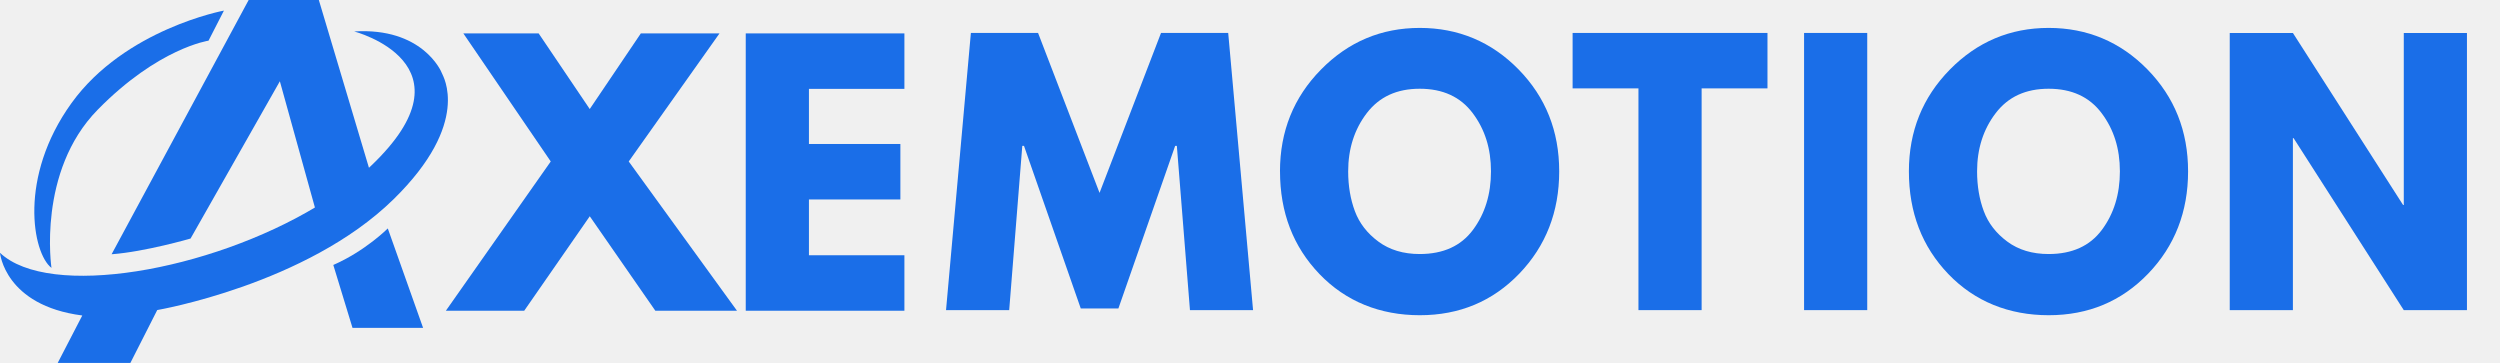
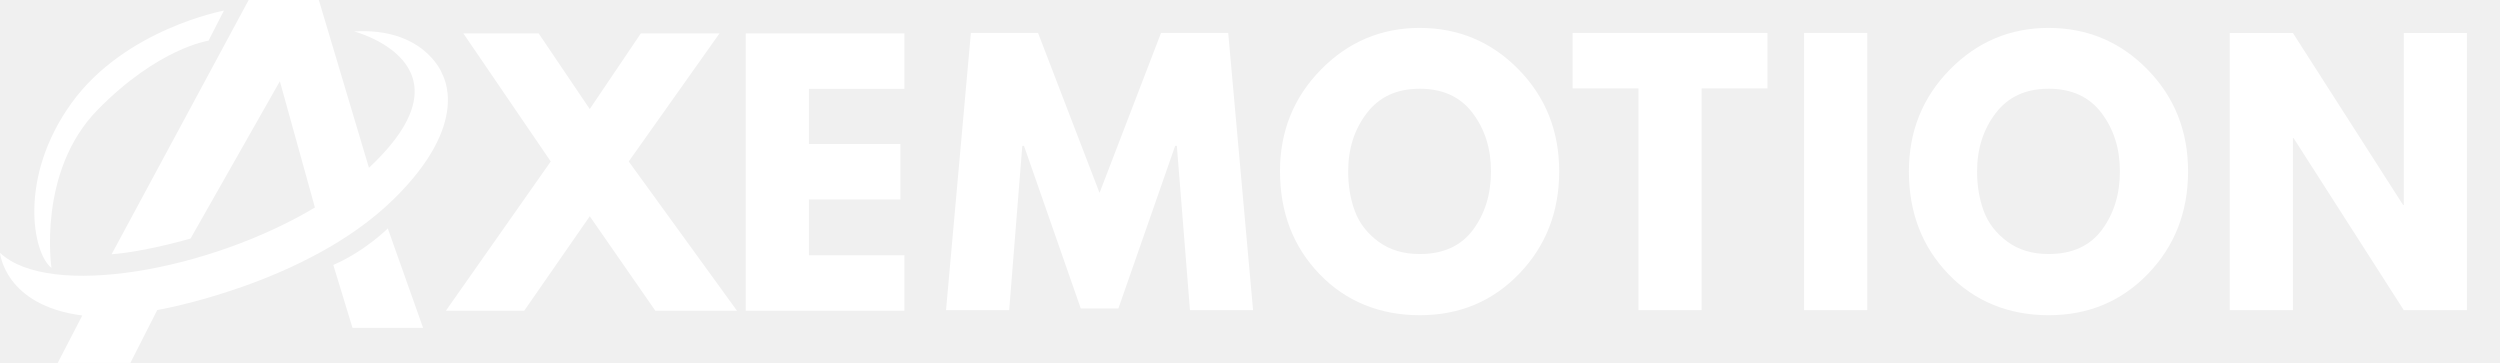
<svg xmlns="http://www.w3.org/2000/svg" width="806" height="117" viewBox="0 0 806 117" fill="none">
  <g clip-path="url(#clip0_483_329)">
-     <path d="M237.613 100.179H211.279L190.142 69.724L169.006 100.179H143.749L177.561 52.059L149.386 10.769H173.66L190.133 35.157L206.605 10.769H231.967L202.704 52.059L237.604 100.179H237.613Z" fill="#1A6EE8" />
-     <path d="M291.58 10.769V28.652H260.8V46.422H290.283V64.306H260.8V82.295H291.58V100.179H240.427V10.769H291.58Z" fill="#1A6EE8" />
-     <path d="M18.58 117.061H42.006L50.695 99.959C50.695 99.959 98.777 91.747 126.847 64.277C152.161 39.497 142.738 24.417 142.471 23.607C142.204 22.796 136.004 8.794 114.19 10.139C114.19 10.139 154.203 20.573 119.579 53.499C114.629 58.211 108.706 62.579 102.172 66.519C67.587 87.407 15.852 96.459 0 81.512C0 81.512 1.478 98.481 26.526 101.714L18.58 117.061Z" fill="#1A6EE8" />
-     <path d="M113.646 105.701H136.404L125.025 73.644C125.025 73.644 117.805 80.912 107.456 85.423L113.646 105.701Z" fill="#1A6EE8" />
-     <path d="M90.221 26.211L61.435 76.906C61.435 76.906 46.727 81.188 35.978 81.971L80.168 0H102.792L119.579 56.199C119.579 56.199 110.365 64.649 102.172 69.218L90.231 26.211H90.221Z" fill="#1A6EE8" />
-     <path d="M67.234 13.106L72.194 3.415C72.194 3.415 40.299 9.338 23.063 33.222C5.828 57.105 10.492 81.694 16.596 86.368C16.596 86.368 11.932 55.312 31.495 35.377C51.058 15.443 67.225 13.115 67.225 13.115L67.234 13.106Z" fill="#1A6EE8" />
+     <path d="M237.613 100.179H211.279L190.142 69.724L169.006 100.179H143.749L177.561 52.059L149.386 10.769H173.66L190.133 35.157L206.605 10.769H231.967L202.704 52.059L237.604 100.179H237.613Z" fill="white" />
+     <path d="M291.58 10.769V28.652H260.8V46.422H290.283V64.306H260.8V82.295H291.58V100.179H240.427V10.769H291.58Z" fill="white" />
+     <path d="M18.58 117.061H42.006L50.695 99.959C50.695 99.959 98.777 91.747 126.847 64.277C152.161 39.497 142.738 24.417 142.471 23.607C142.204 22.796 136.004 8.794 114.19 10.139C114.19 10.139 154.203 20.573 119.579 53.499C114.629 58.211 108.706 62.579 102.172 66.519C67.587 87.407 15.852 96.459 0 81.512C0 81.512 1.478 98.481 26.526 101.714L18.58 117.061Z" fill="white" />
+     <path d="M113.646 105.701H136.404L125.025 73.644C125.025 73.644 117.805 80.912 107.456 85.423L113.646 105.701Z" fill="white" />
+     <path d="M90.221 26.211L61.435 76.906C61.435 76.906 46.727 81.188 35.978 81.971L80.168 0H102.792L119.579 56.199C119.579 56.199 110.365 64.649 102.172 69.218L90.231 26.211H90.221Z" fill="white" />
+     <path d="M67.234 13.106L72.194 3.415C72.194 3.415 40.299 9.338 23.063 33.222C5.828 57.105 10.492 81.694 16.596 86.368C16.596 86.368 11.932 55.312 31.495 35.377C51.058 15.443 67.225 13.115 67.225 13.115L67.234 13.106Z" fill="white" />
  </g>
-   <path d="M383.642 99.984L379.416 47.019H378.873L360.569 99.45H348.437L330.133 47.019H329.589L325.364 99.984H305L313.012 10.621H334.673L354.493 62.184L374.313 10.621H395.974L403.986 99.984H383.623H383.642Z" fill="#1A6EE8" />
-   <path d="M412.666 55.25C412.666 42.326 417.073 31.386 425.886 22.43C434.699 13.473 445.315 9 457.734 9C470.152 9 480.845 13.464 489.582 22.382C498.318 31.3 502.687 42.259 502.687 55.26C502.687 68.26 498.385 79.324 489.801 88.243C481.207 97.161 470.524 101.625 457.734 101.625C444.943 101.625 433.889 97.199 425.4 88.357C416.911 79.515 412.676 68.48 412.676 55.26L412.666 55.25ZM434.652 55.25C434.652 59.943 435.376 64.226 436.817 68.089C438.257 71.951 440.785 75.223 444.4 77.894C448.014 80.564 452.45 81.9 457.724 81.9C465.307 81.9 471.03 79.296 474.893 74.098C478.756 68.899 480.692 62.614 480.692 55.25C480.692 47.887 478.727 41.697 474.788 36.46C470.849 31.224 465.164 28.61 457.724 28.61C450.285 28.61 444.676 31.233 440.661 36.46C436.655 41.697 434.652 47.963 434.652 55.25Z" fill="#1A6EE8" />
-   <path d="M507.008 28.495V10.621H569.835V28.495H548.603V99.984H528.239V28.495H507.008Z" fill="#1A6EE8" />
-   <path d="M601.997 10.621V99.984H581.634V10.621H601.997Z" fill="#1A6EE8" />
-   <path d="M615.427 55.25C615.427 42.326 619.834 31.386 628.637 22.43C637.451 13.473 648.067 9 660.485 9C672.904 9 683.596 13.464 692.333 22.382C701.07 31.3 705.438 42.259 705.438 55.26C705.438 68.26 701.146 79.324 692.552 88.243C683.959 97.161 673.276 101.625 660.485 101.625C647.695 101.625 636.64 97.199 628.151 88.357C619.662 79.515 615.427 68.48 615.427 55.26V55.25ZM637.413 55.25C637.413 59.943 638.137 64.226 639.578 68.089C641.018 71.951 643.546 75.223 647.161 77.894C650.766 80.564 655.211 81.9 660.485 81.9C668.068 81.9 673.791 79.296 677.654 74.098C681.517 68.899 683.453 62.614 683.453 55.25C683.453 47.887 681.488 41.697 677.549 36.46C673.61 31.224 667.925 28.61 660.485 28.61C653.046 28.61 647.428 31.233 643.422 36.46C639.416 41.697 637.413 47.963 637.413 55.25Z" fill="#1A6EE8" />
-   <path d="M739.232 44.53V99.994H718.868V10.632H739.232L774.761 66.096H774.98V10.632H795.344V99.994H774.98L739.451 44.53H739.232Z" fill="#1A6EE8" />
+   <path d="M383.642 99.984L379.416 47.019H378.873L360.569 99.45H348.437L330.133 47.019H329.589L325.364 99.984H305L313.012 10.621H334.673L354.493 62.184L374.313 10.621H395.974L403.986 99.984H383.623H383.642Z" fill="white" />
+   <path d="M412.666 55.25C412.666 42.326 417.073 31.386 425.886 22.43C434.699 13.473 445.315 9 457.734 9C470.152 9 480.845 13.464 489.582 22.382C498.318 31.3 502.687 42.259 502.687 55.26C502.687 68.26 498.385 79.324 489.801 88.243C481.207 97.161 470.524 101.625 457.734 101.625C444.943 101.625 433.889 97.199 425.4 88.357C416.911 79.515 412.676 68.48 412.676 55.26L412.666 55.25ZM434.652 55.25C434.652 59.943 435.376 64.226 436.817 68.089C438.257 71.951 440.785 75.223 444.4 77.894C448.014 80.564 452.45 81.9 457.724 81.9C465.307 81.9 471.03 79.296 474.893 74.098C478.756 68.899 480.692 62.614 480.692 55.25C480.692 47.887 478.727 41.697 474.788 36.46C470.849 31.224 465.164 28.61 457.724 28.61C450.285 28.61 444.676 31.233 440.661 36.46C436.655 41.697 434.652 47.963 434.652 55.25Z" fill="white" />
+   <path d="M507.008 28.495V10.621H569.835V28.495H548.603V99.984H528.239V28.495H507.008Z" fill="white" />
+   <path d="M601.997 10.621V99.984H581.634V10.621H601.997Z" fill="white" />
+   <path d="M615.427 55.25C615.427 42.326 619.834 31.386 628.637 22.43C637.451 13.473 648.067 9 660.485 9C672.904 9 683.596 13.464 692.333 22.382C701.07 31.3 705.438 42.259 705.438 55.26C705.438 68.26 701.146 79.324 692.552 88.243C683.959 97.161 673.276 101.625 660.485 101.625C647.695 101.625 636.64 97.199 628.151 88.357C619.662 79.515 615.427 68.48 615.427 55.26V55.25ZM637.413 55.25C637.413 59.943 638.137 64.226 639.578 68.089C641.018 71.951 643.546 75.223 647.161 77.894C650.766 80.564 655.211 81.9 660.485 81.9C668.068 81.9 673.791 79.296 677.654 74.098C681.517 68.899 683.453 62.614 683.453 55.25C683.453 47.887 681.488 41.697 677.549 36.46C673.61 31.224 667.925 28.61 660.485 28.61C653.046 28.61 647.428 31.233 643.422 36.46C639.416 41.697 637.413 47.963 637.413 55.25Z" fill="white" />
+   <path d="M739.232 44.53V99.994H718.868V10.632H739.232L774.761 66.096H774.98V10.632H795.344V99.994H774.98L739.451 44.53H739.232Z" fill="white" />
  <defs>
    <clipPath id="clip0_483_329">
      <rect width="806" height="117" fill="white" />
    </clipPath>
  </defs>
</svg>
